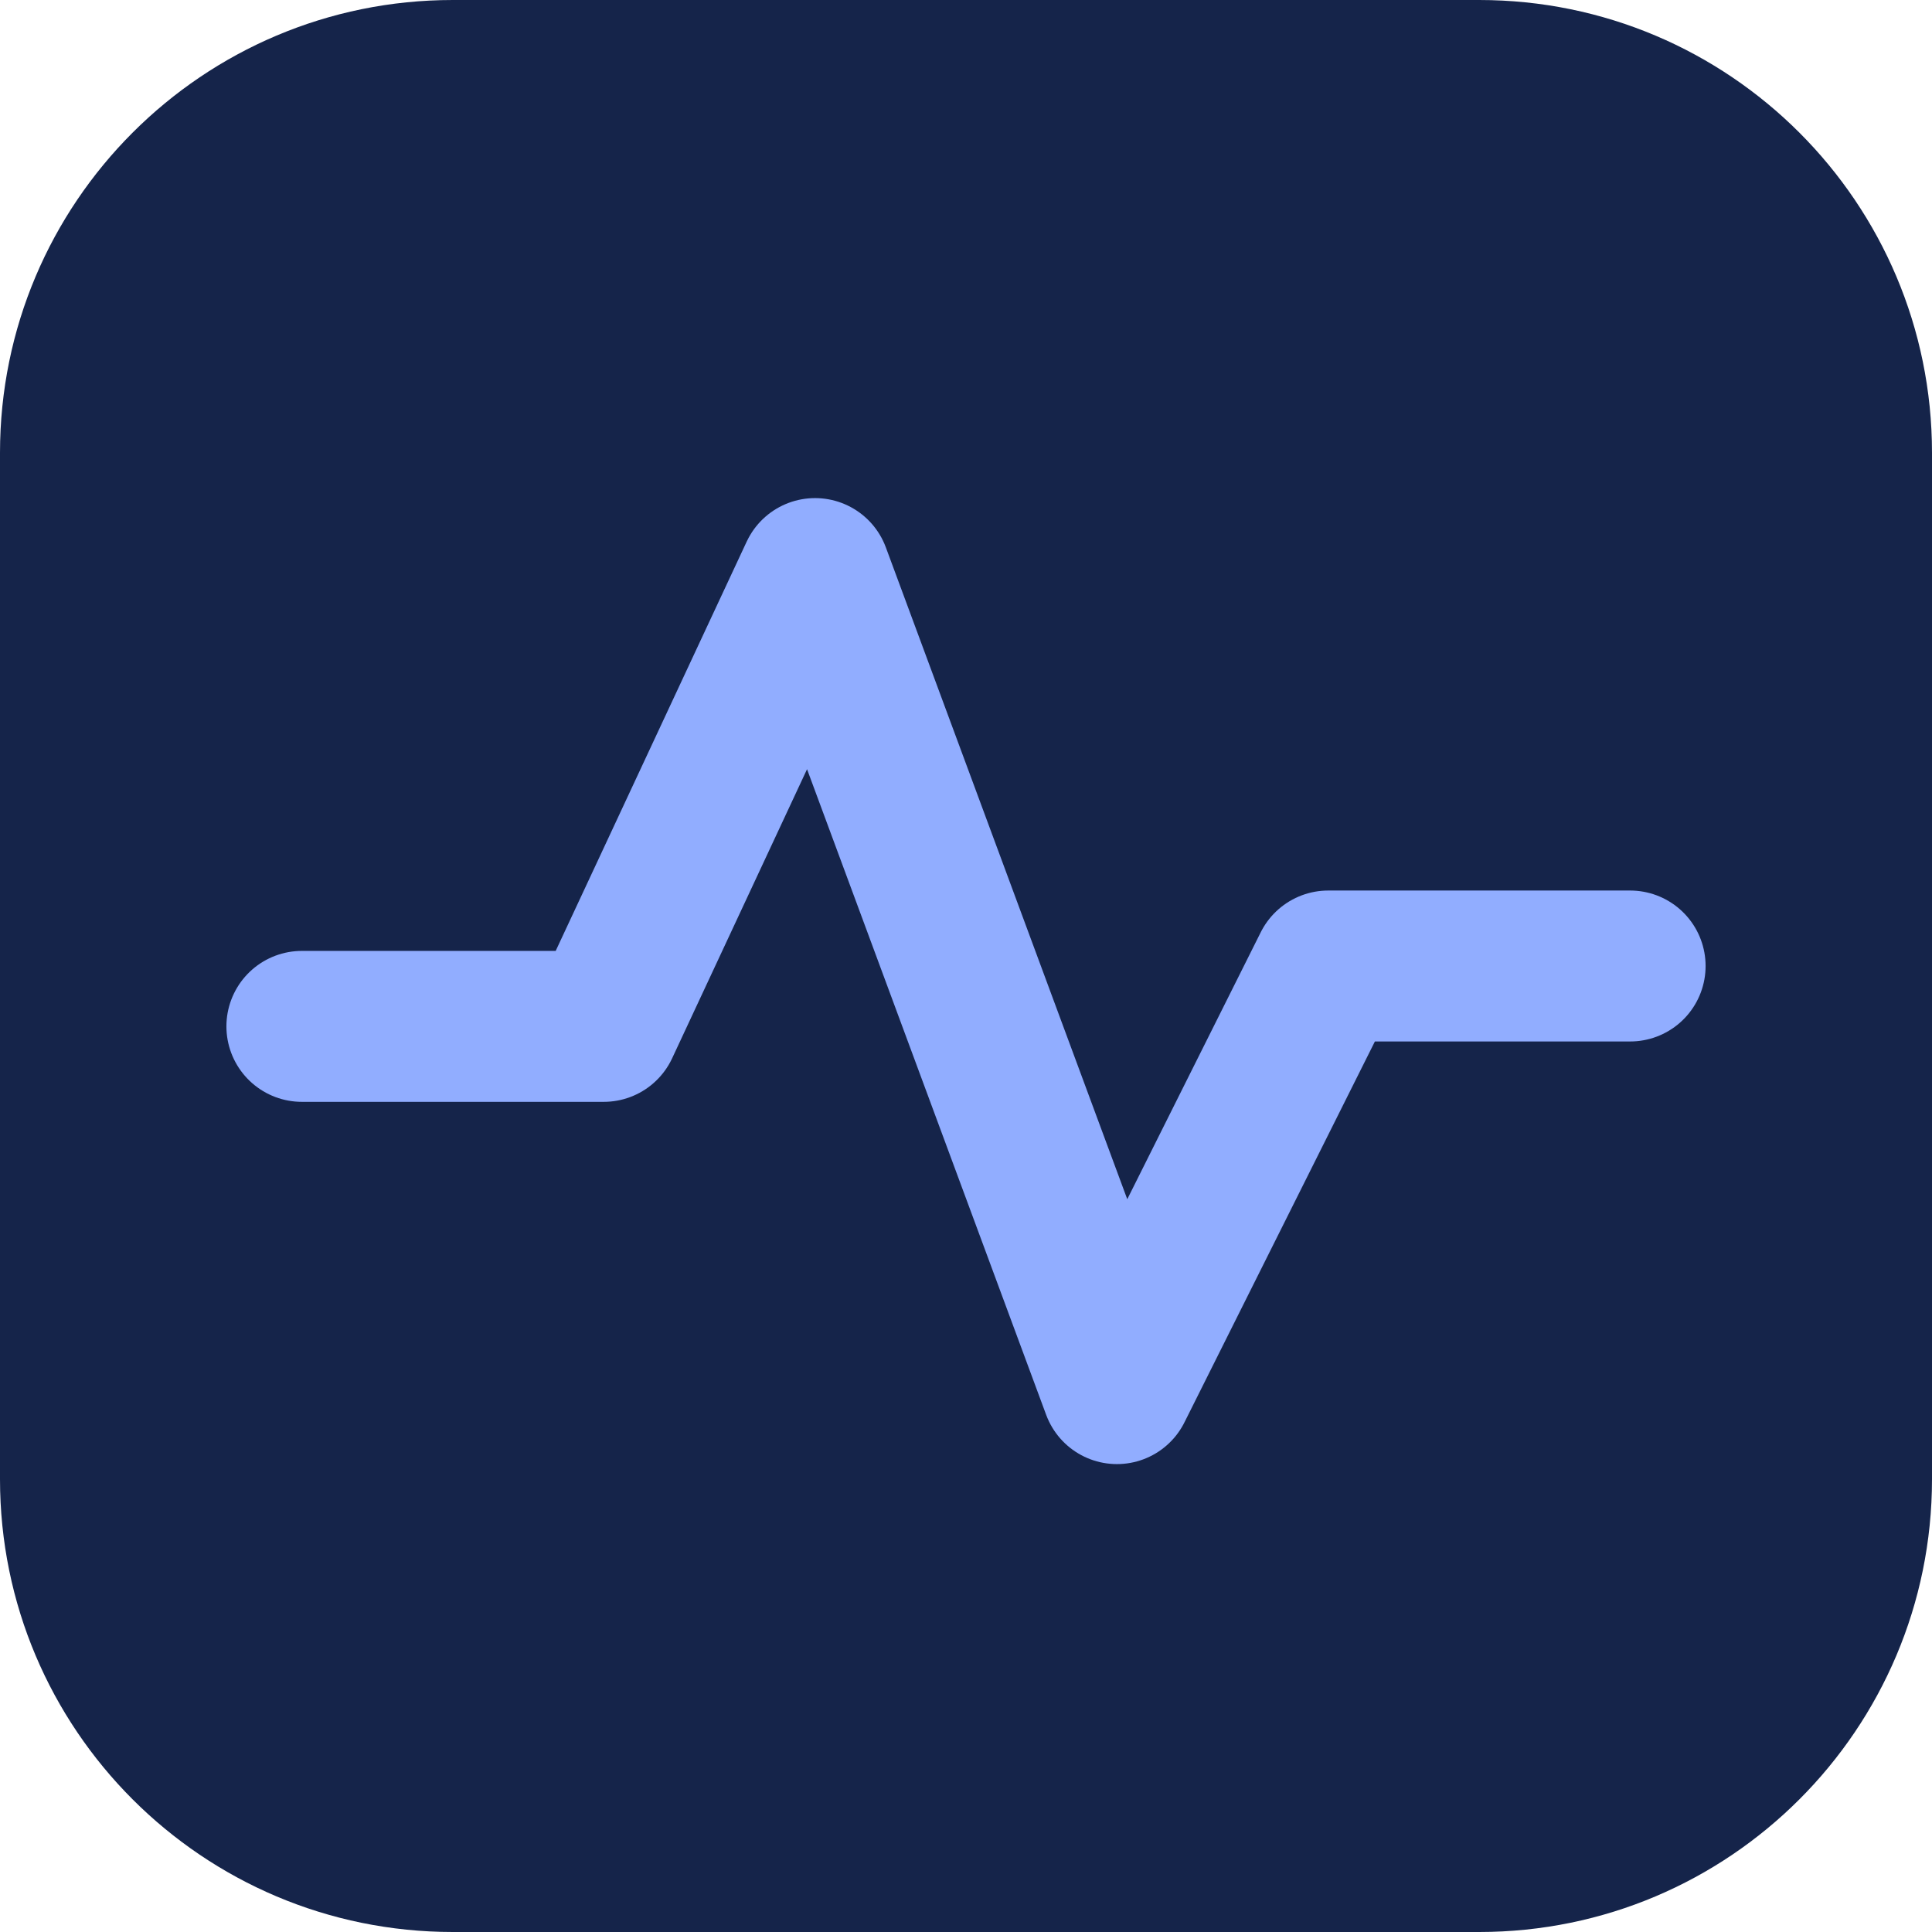
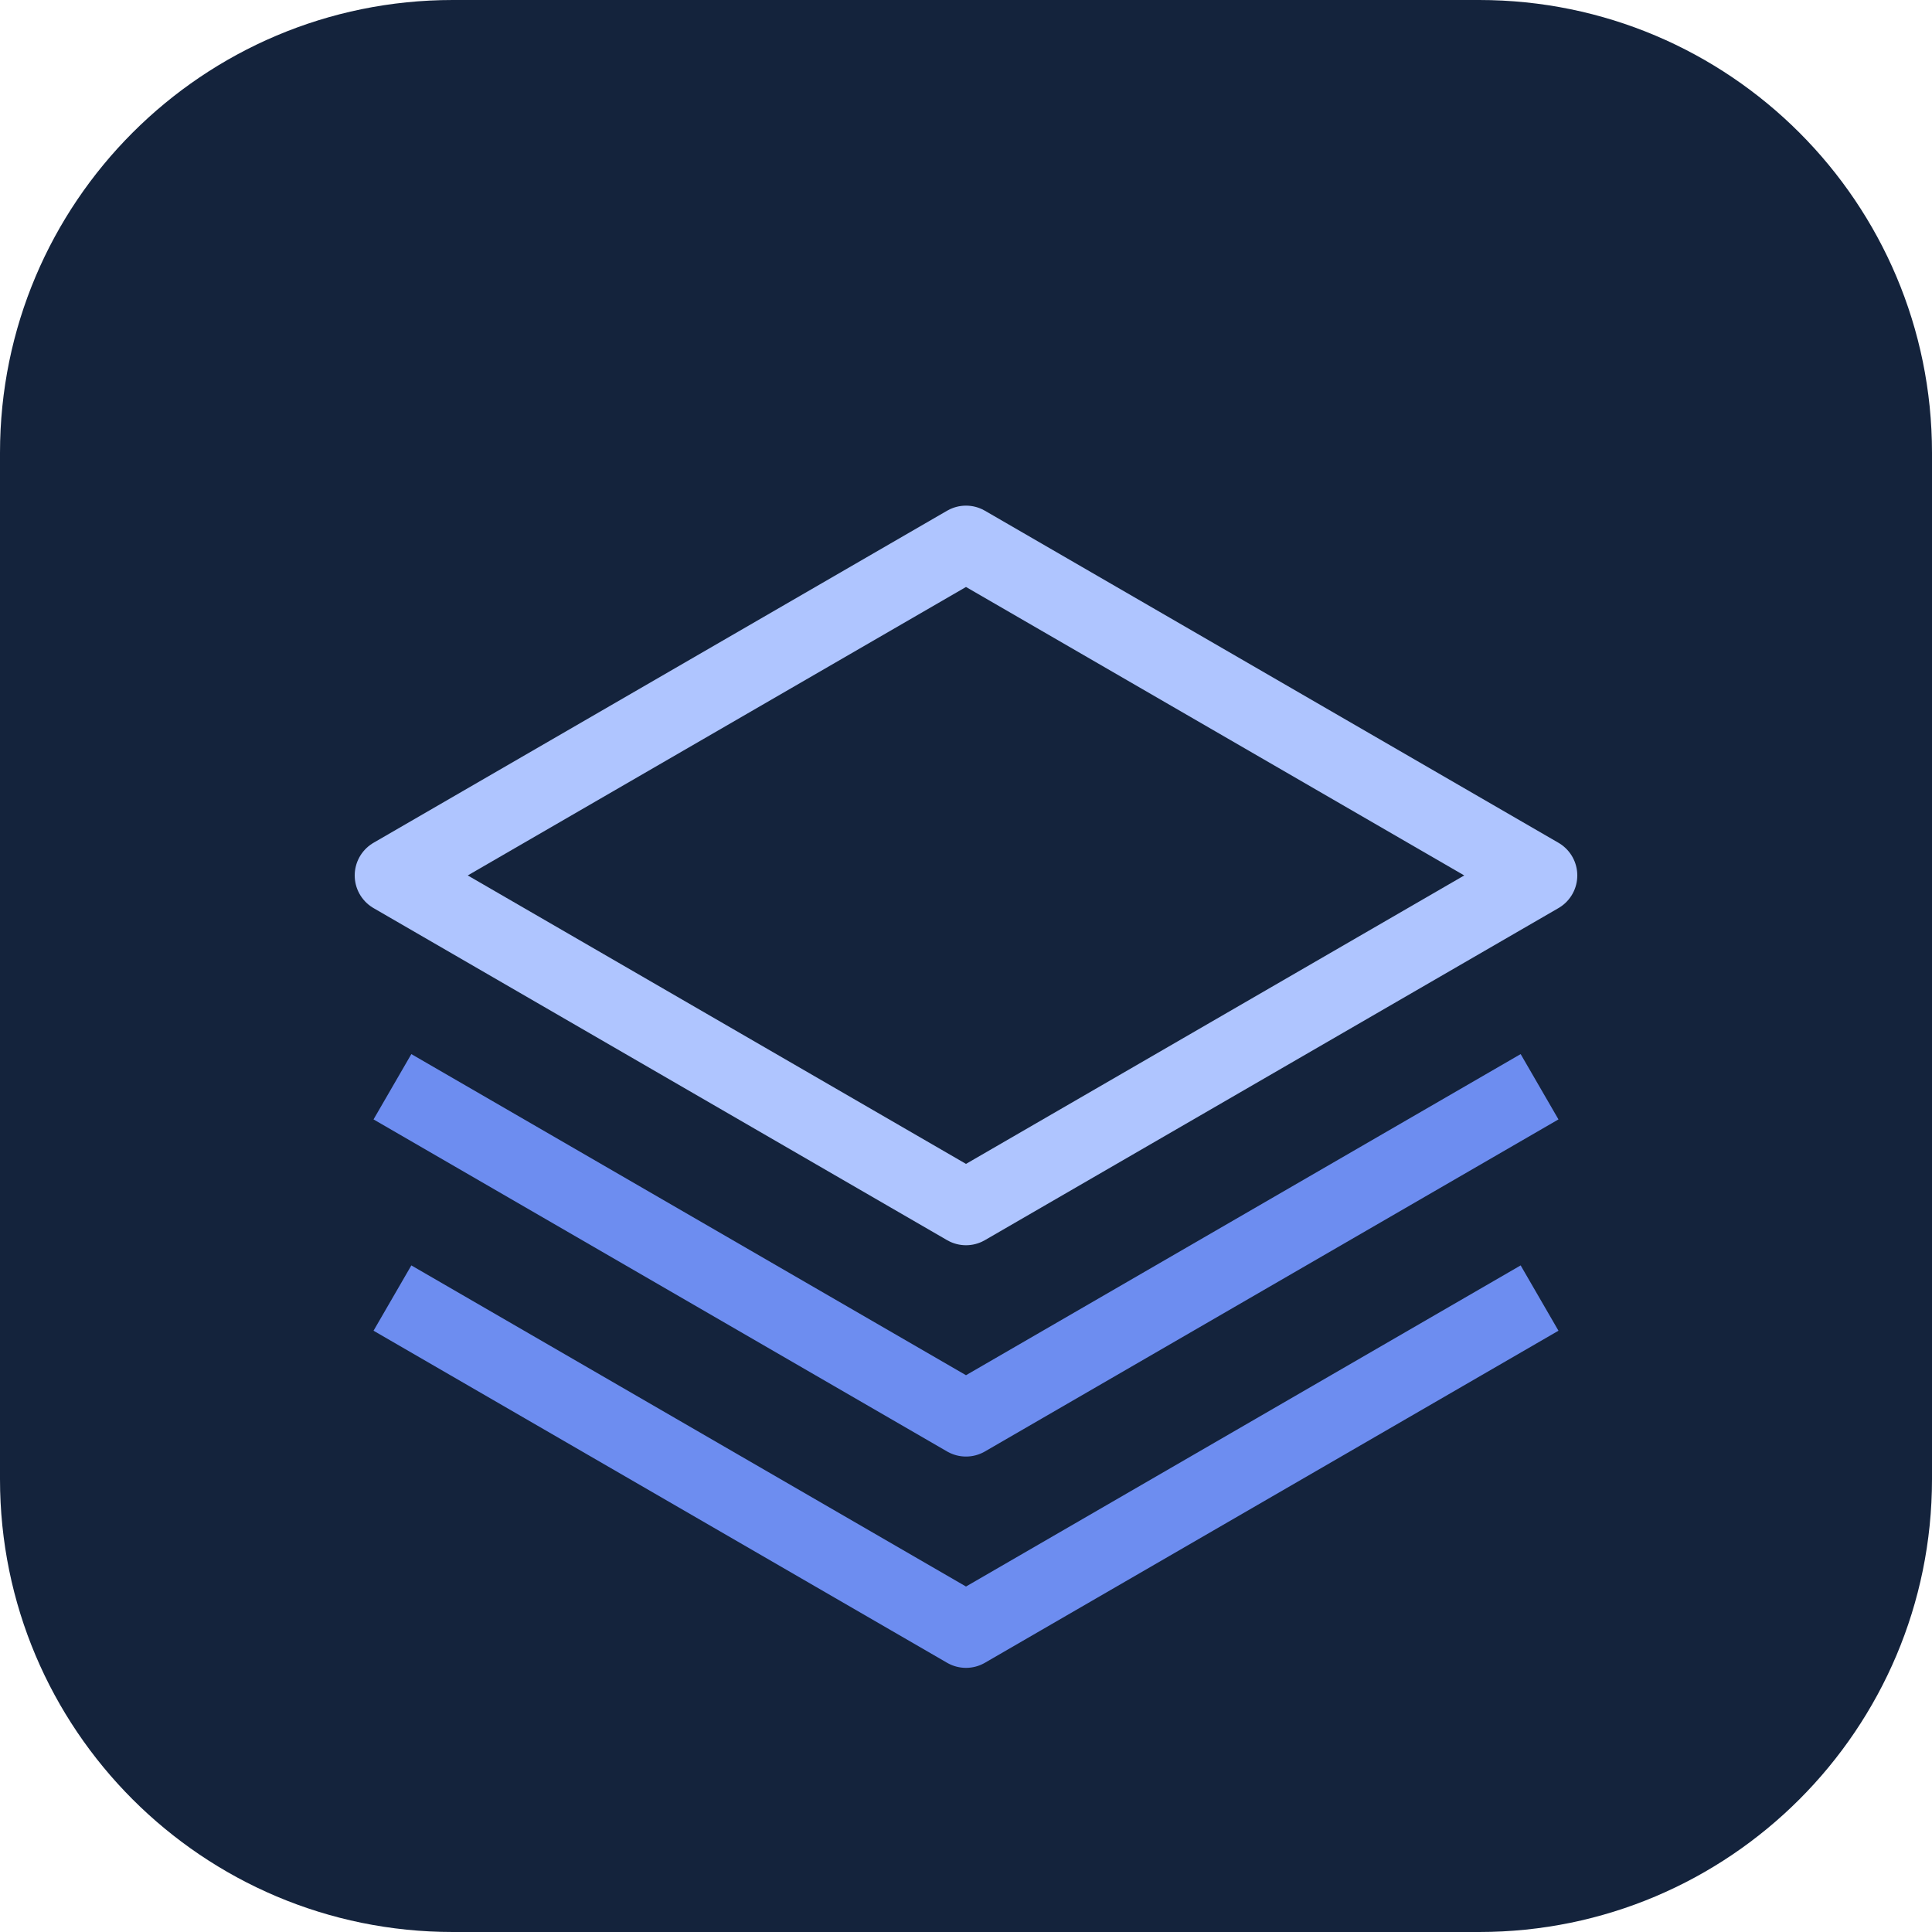
<svg xmlns="http://www.w3.org/2000/svg" viewBox="0 0 64 64">
-   <rect width="64" height="64" rx="15" fill="#15244a" />
-   <path d="M10 34h10l7-15 10 27 7-14h10" fill="none" stroke="#91adff" stroke-width="5" stroke-linecap="round" stroke-linejoin="round" />
+   <rect width="64" height="64" rx="15" fill="#14233c" />
+   <g fill="none" stroke-linejoin="round" stroke-width="2.5">
+     <path d="m13 29 19-11 19 11-19 11Z" stroke="#afc5ff" />
+     <path d="m13 36 19 11 19-11M13 43l19 11 19-11" stroke="#6d8df0" />
+   </g>
</svg>
